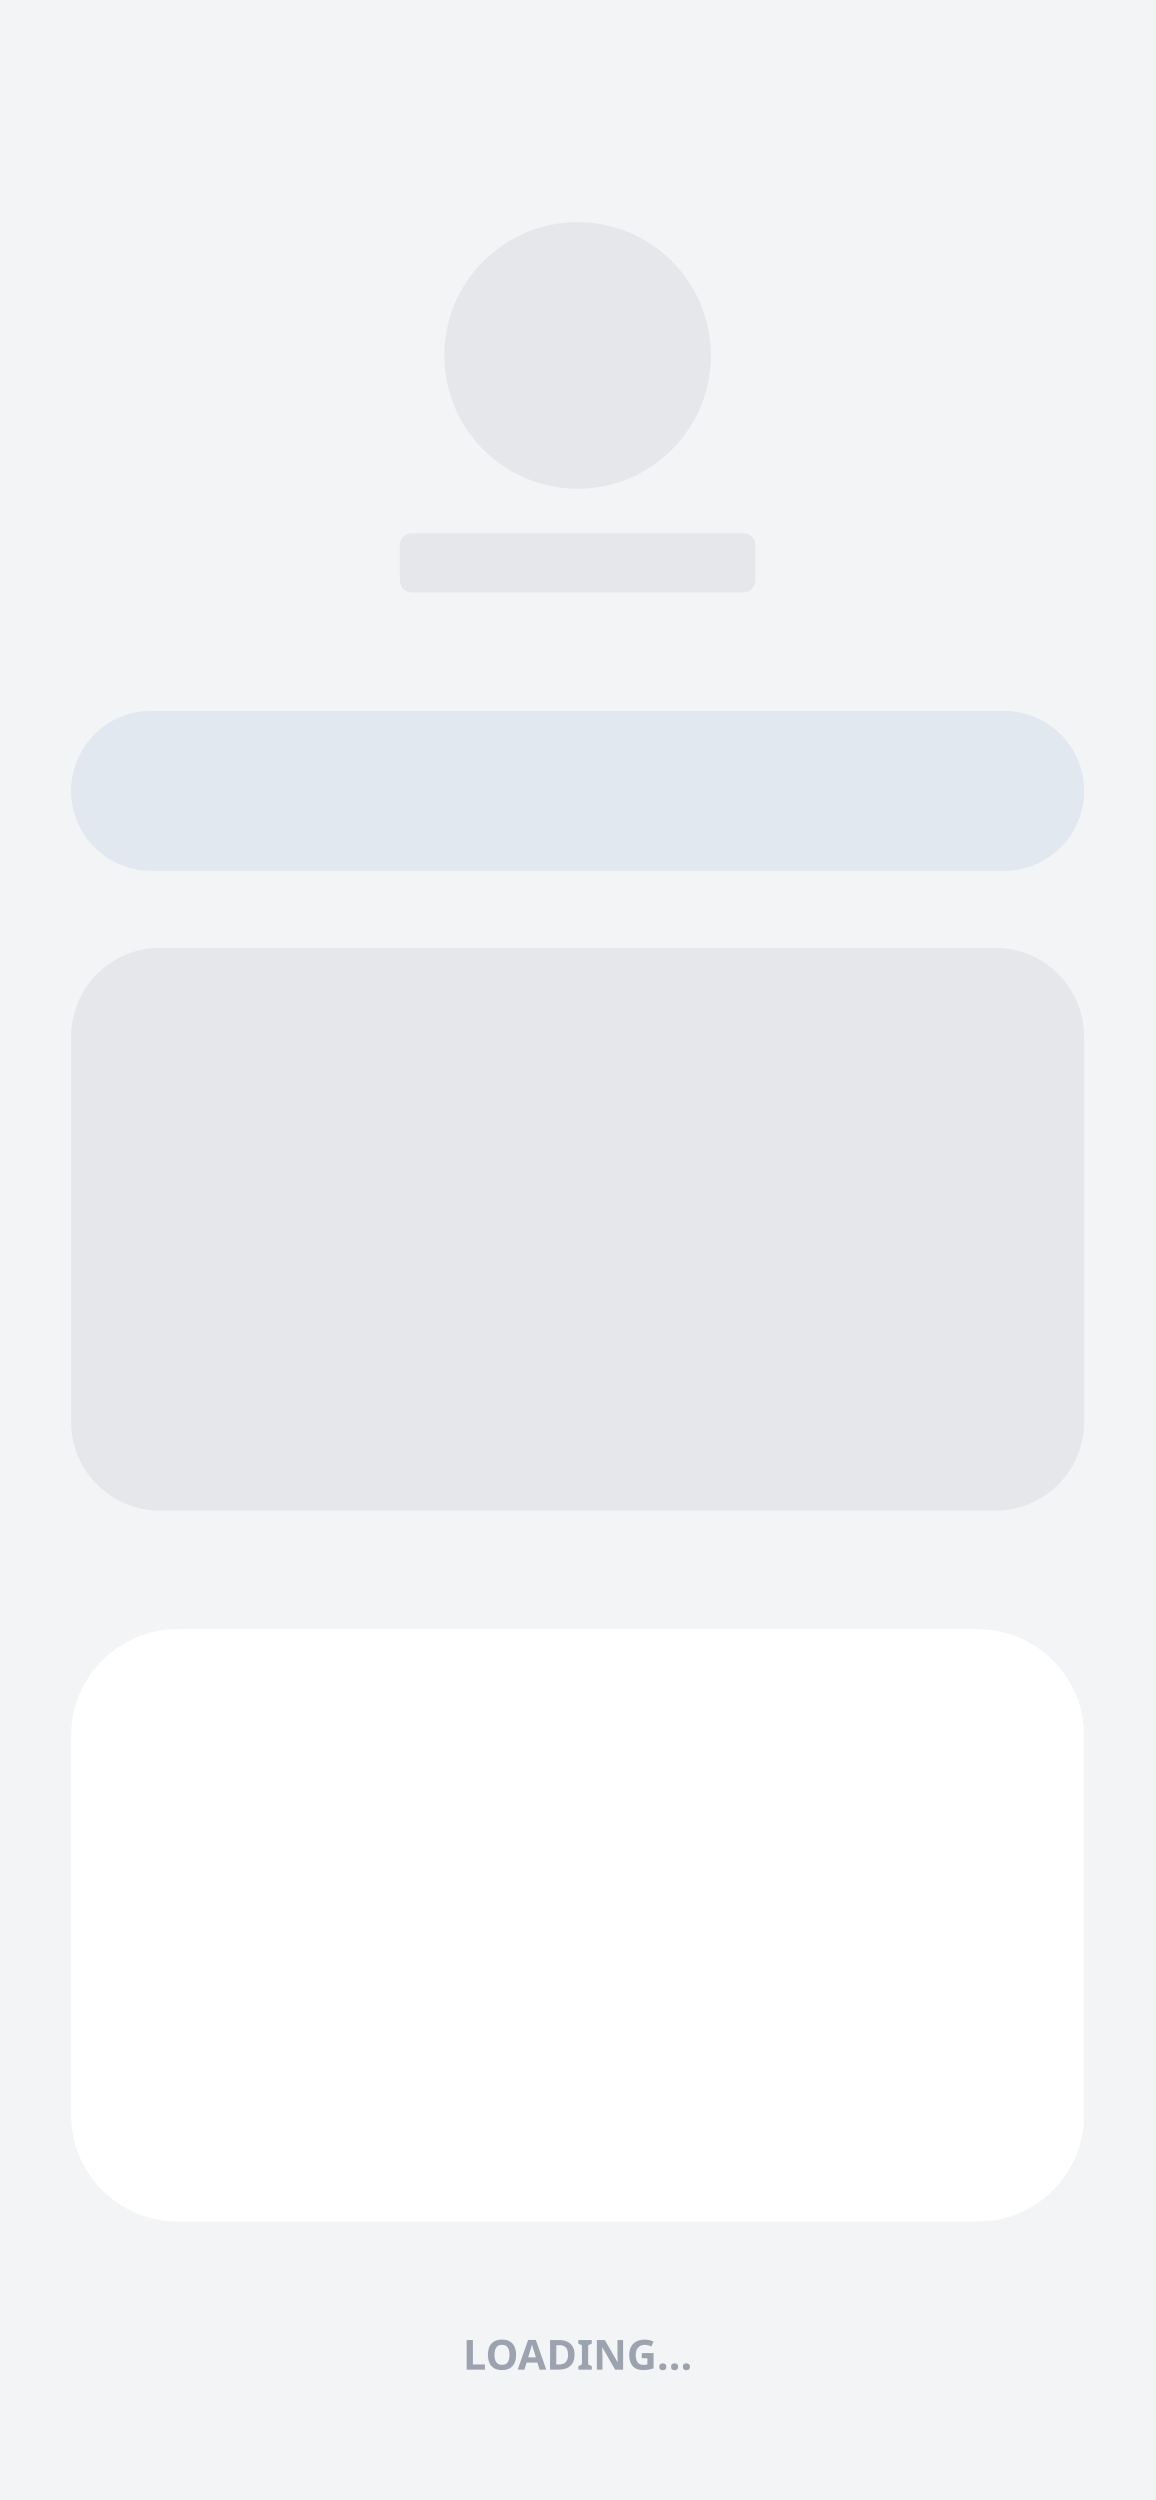
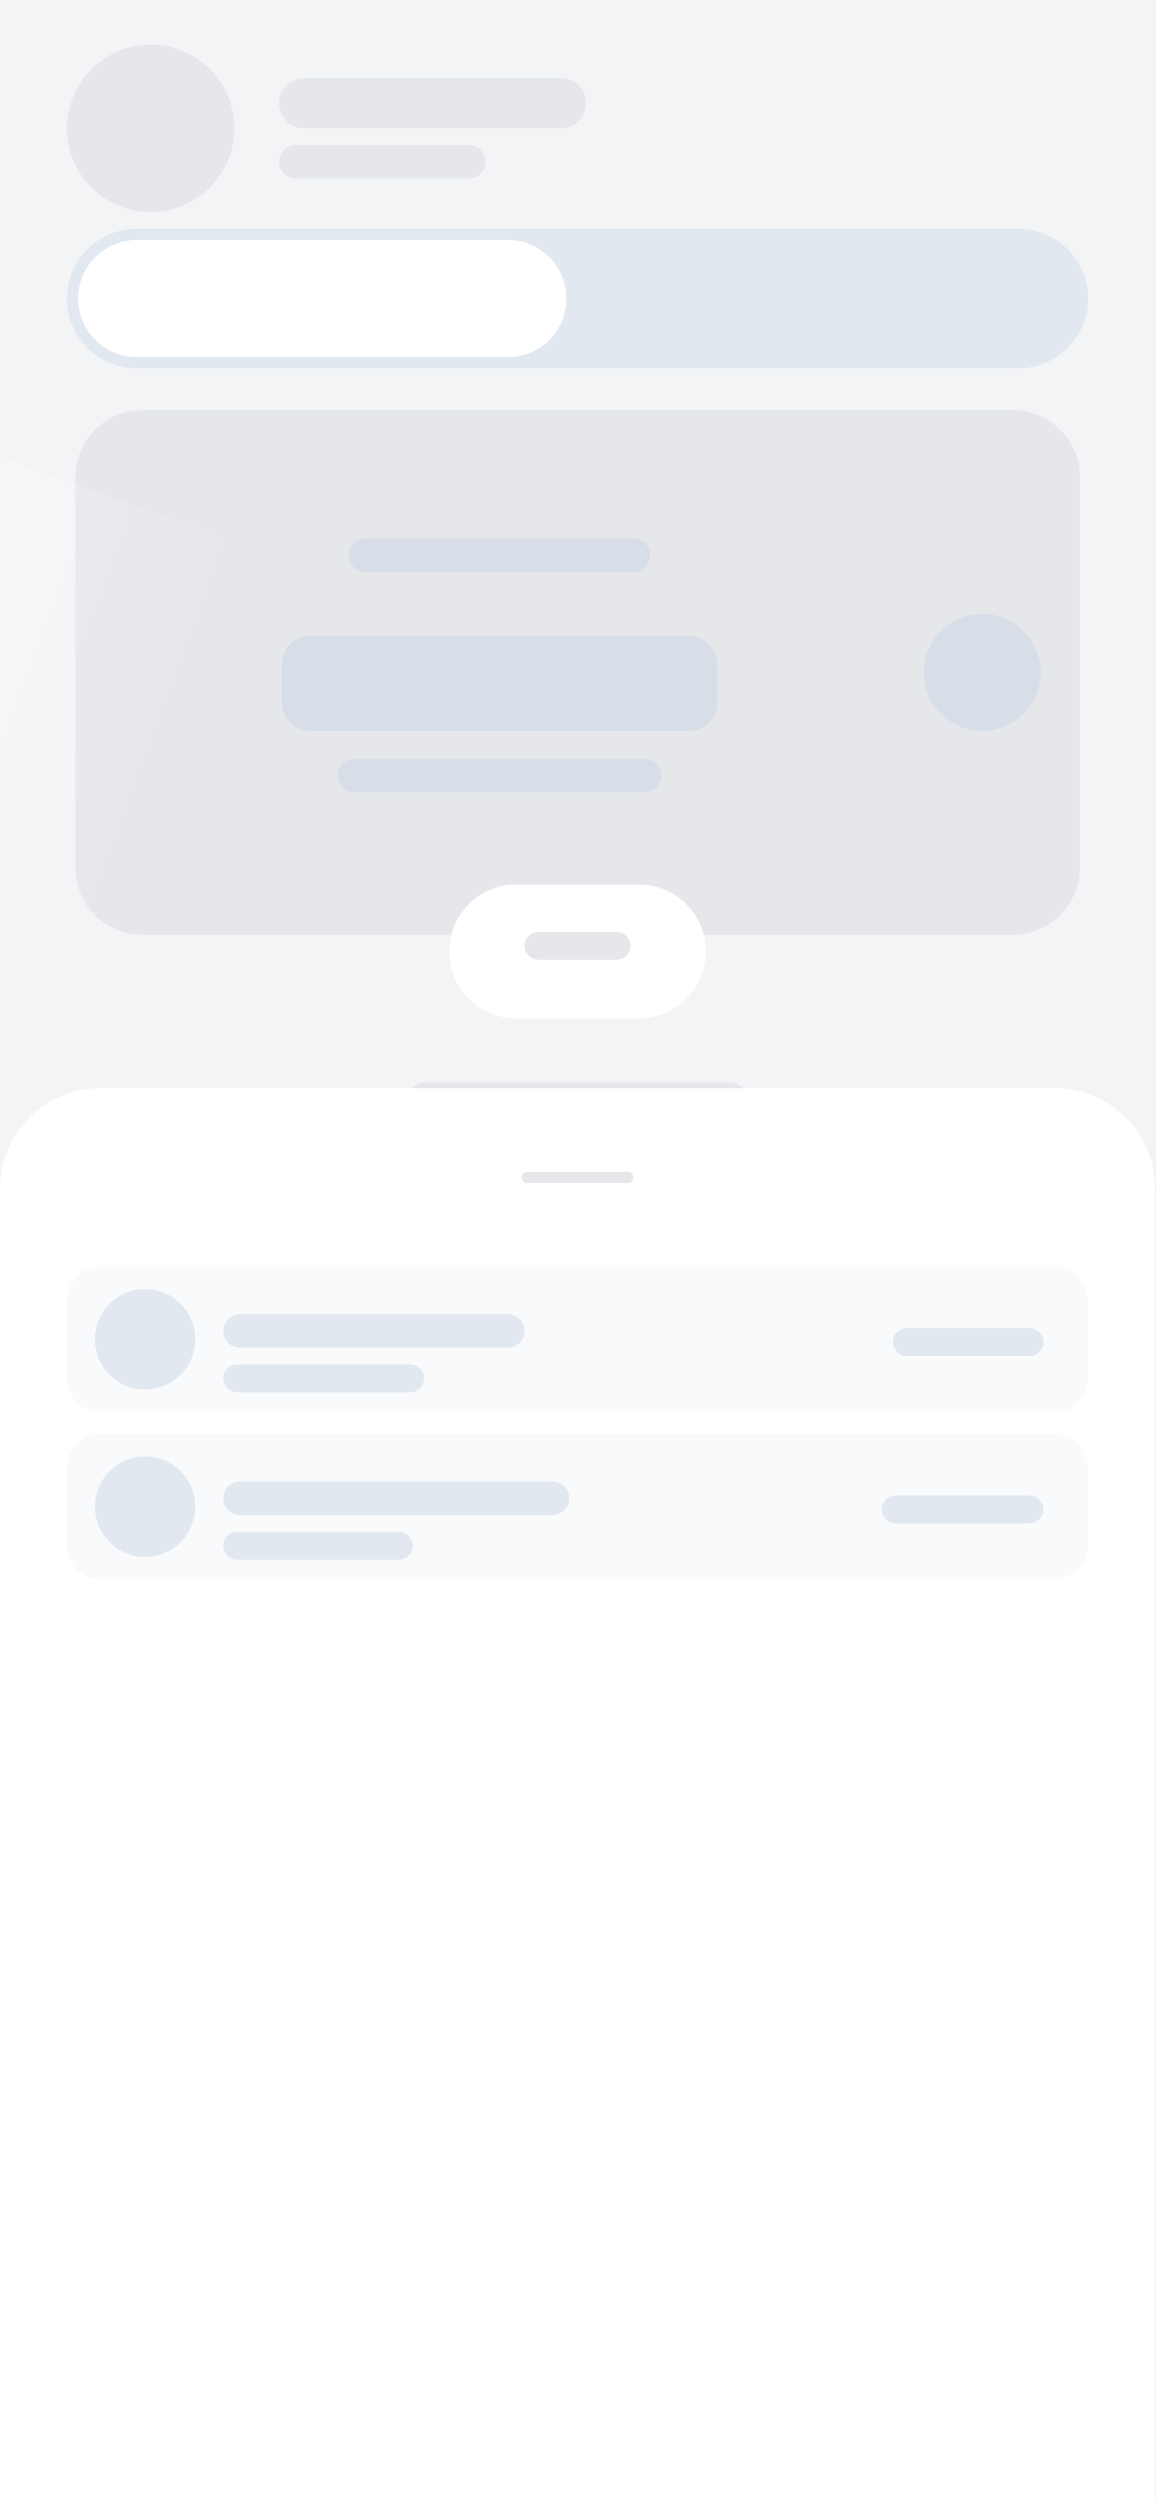
- <svg xmlns="http://www.w3.org/2000/svg" width="390" height="844" viewBox="0 0 390 844" fill="none">
-   <rect width="390" height="844" fill="#F3F4F6" />
-   <circle cx="195" cy="120" r="45" fill="#E5E7EB" />
-   <rect x="135" y="180" width="120" height="20" rx="4" fill="#E5E7EB" />
-   <rect x="24" y="240" width="342" height="54" rx="27" fill="#E2E8F0" />
-   <rect x="24" y="320" width="342" height="190" rx="30" fill="#E5E7EB" />
-   <rect x="24" y="550" width="342" height="200" rx="36" fill="white" />
-   <text x="195" y="800" text-anchor="middle" font-family="sans-serif" font-size="14" fill="#9CA3AF" font-weight="bold">LOADING...</text>
+ <svg xmlns="http://www.w3.org/2000/svg" width="414" height="896" viewBox="0 0 414 896" fill="none">
+   <defs>
+     <linearGradient id="shimmer" x1="0" y1="0" x2="1" y2="0">
+       <stop offset="0" stop-color="#FFFFFF" stop-opacity="0" />
+       <stop offset="0.5" stop-color="#FFFFFF" stop-opacity="0.75" />
+       <stop offset="1" stop-color="#FFFFFF" stop-opacity="0" />
+     </linearGradient>
+   </defs>
+   <rect width="414" height="896" fill="#F3F4F6" />
+   <circle cx="54" cy="46" r="30" fill="#E5E7EB" />
+   <rect x="100" y="28" width="110" height="18" rx="9" fill="#E5E7EB" />
+   <rect x="100" y="52" width="74" height="12" rx="6" fill="#E5E7EB" />
+   <rect x="24" y="82" width="366" height="50" rx="25" fill="#E2E8F0" />
+   <rect x="28" y="86" width="175" height="42" rx="21" fill="#FFFFFF" />
+   <rect x="27" y="147" width="360" height="188" rx="24" fill="#E5E7EB" />
+   <rect x="125" y="193" width="108" height="12" rx="6" fill="#D8DEE8" />
+   <rect x="101" y="228" width="156" height="34" rx="10" fill="#D8DEE8" />
+   <rect x="121" y="272" width="116" height="12" rx="6" fill="#D8DEE8" />
+   <rect x="331" y="220" width="42" height="42" rx="21" fill="#D8DEE8" />
+   <rect x="161" y="317" width="92" height="48" rx="24" fill="#FFFFFF" />
+   <rect x="188" y="334" width="38" height="10" rx="5" fill="#E5E7EB" />
+   <rect x="146" y="388" width="122" height="12" rx="6" fill="#E5E7EB" />
+   <path d="M0 426C0 406.118 16.118 390 36 390H378C397.882 390 414 406.118 414 426V896H0V426Z" fill="#FFFFFF" />
+   <rect x="187" y="420" width="40" height="4" rx="2" fill="#E5E7EB" />
+   <rect x="24" y="454" width="366" height="52" rx="12" fill="#F8FAFC" />
+   <rect x="34" y="462" width="36" height="36" rx="18" fill="#E2E8F0" />
+   <rect x="80" y="471" width="108" height="12" rx="6" fill="#E2E8F0" />
+   <rect x="80" y="489" width="72" height="10" rx="5" fill="#E2E8F0" />
+   <rect x="320" y="476" width="54" height="10" rx="5" fill="#E2E8F0" />
+   <rect x="24" y="514" width="366" height="52" rx="12" fill="#F8FAFC" />
+   <rect x="34" y="522" width="36" height="36" rx="18" fill="#E2E8F0" />
+   <rect x="80" y="531" width="124" height="12" rx="6" fill="#E2E8F0" />
+   <rect x="80" y="549" width="68" height="10" rx="5" fill="#E2E8F0" />
+   <rect x="316" y="536" width="58" height="10" rx="5" fill="#E2E8F0" />
+   <rect x="-120" y="120" width="220" height="720" transform="rotate(20 -120 120)" fill="url(#shimmer)" opacity="0.35" />
</svg>
